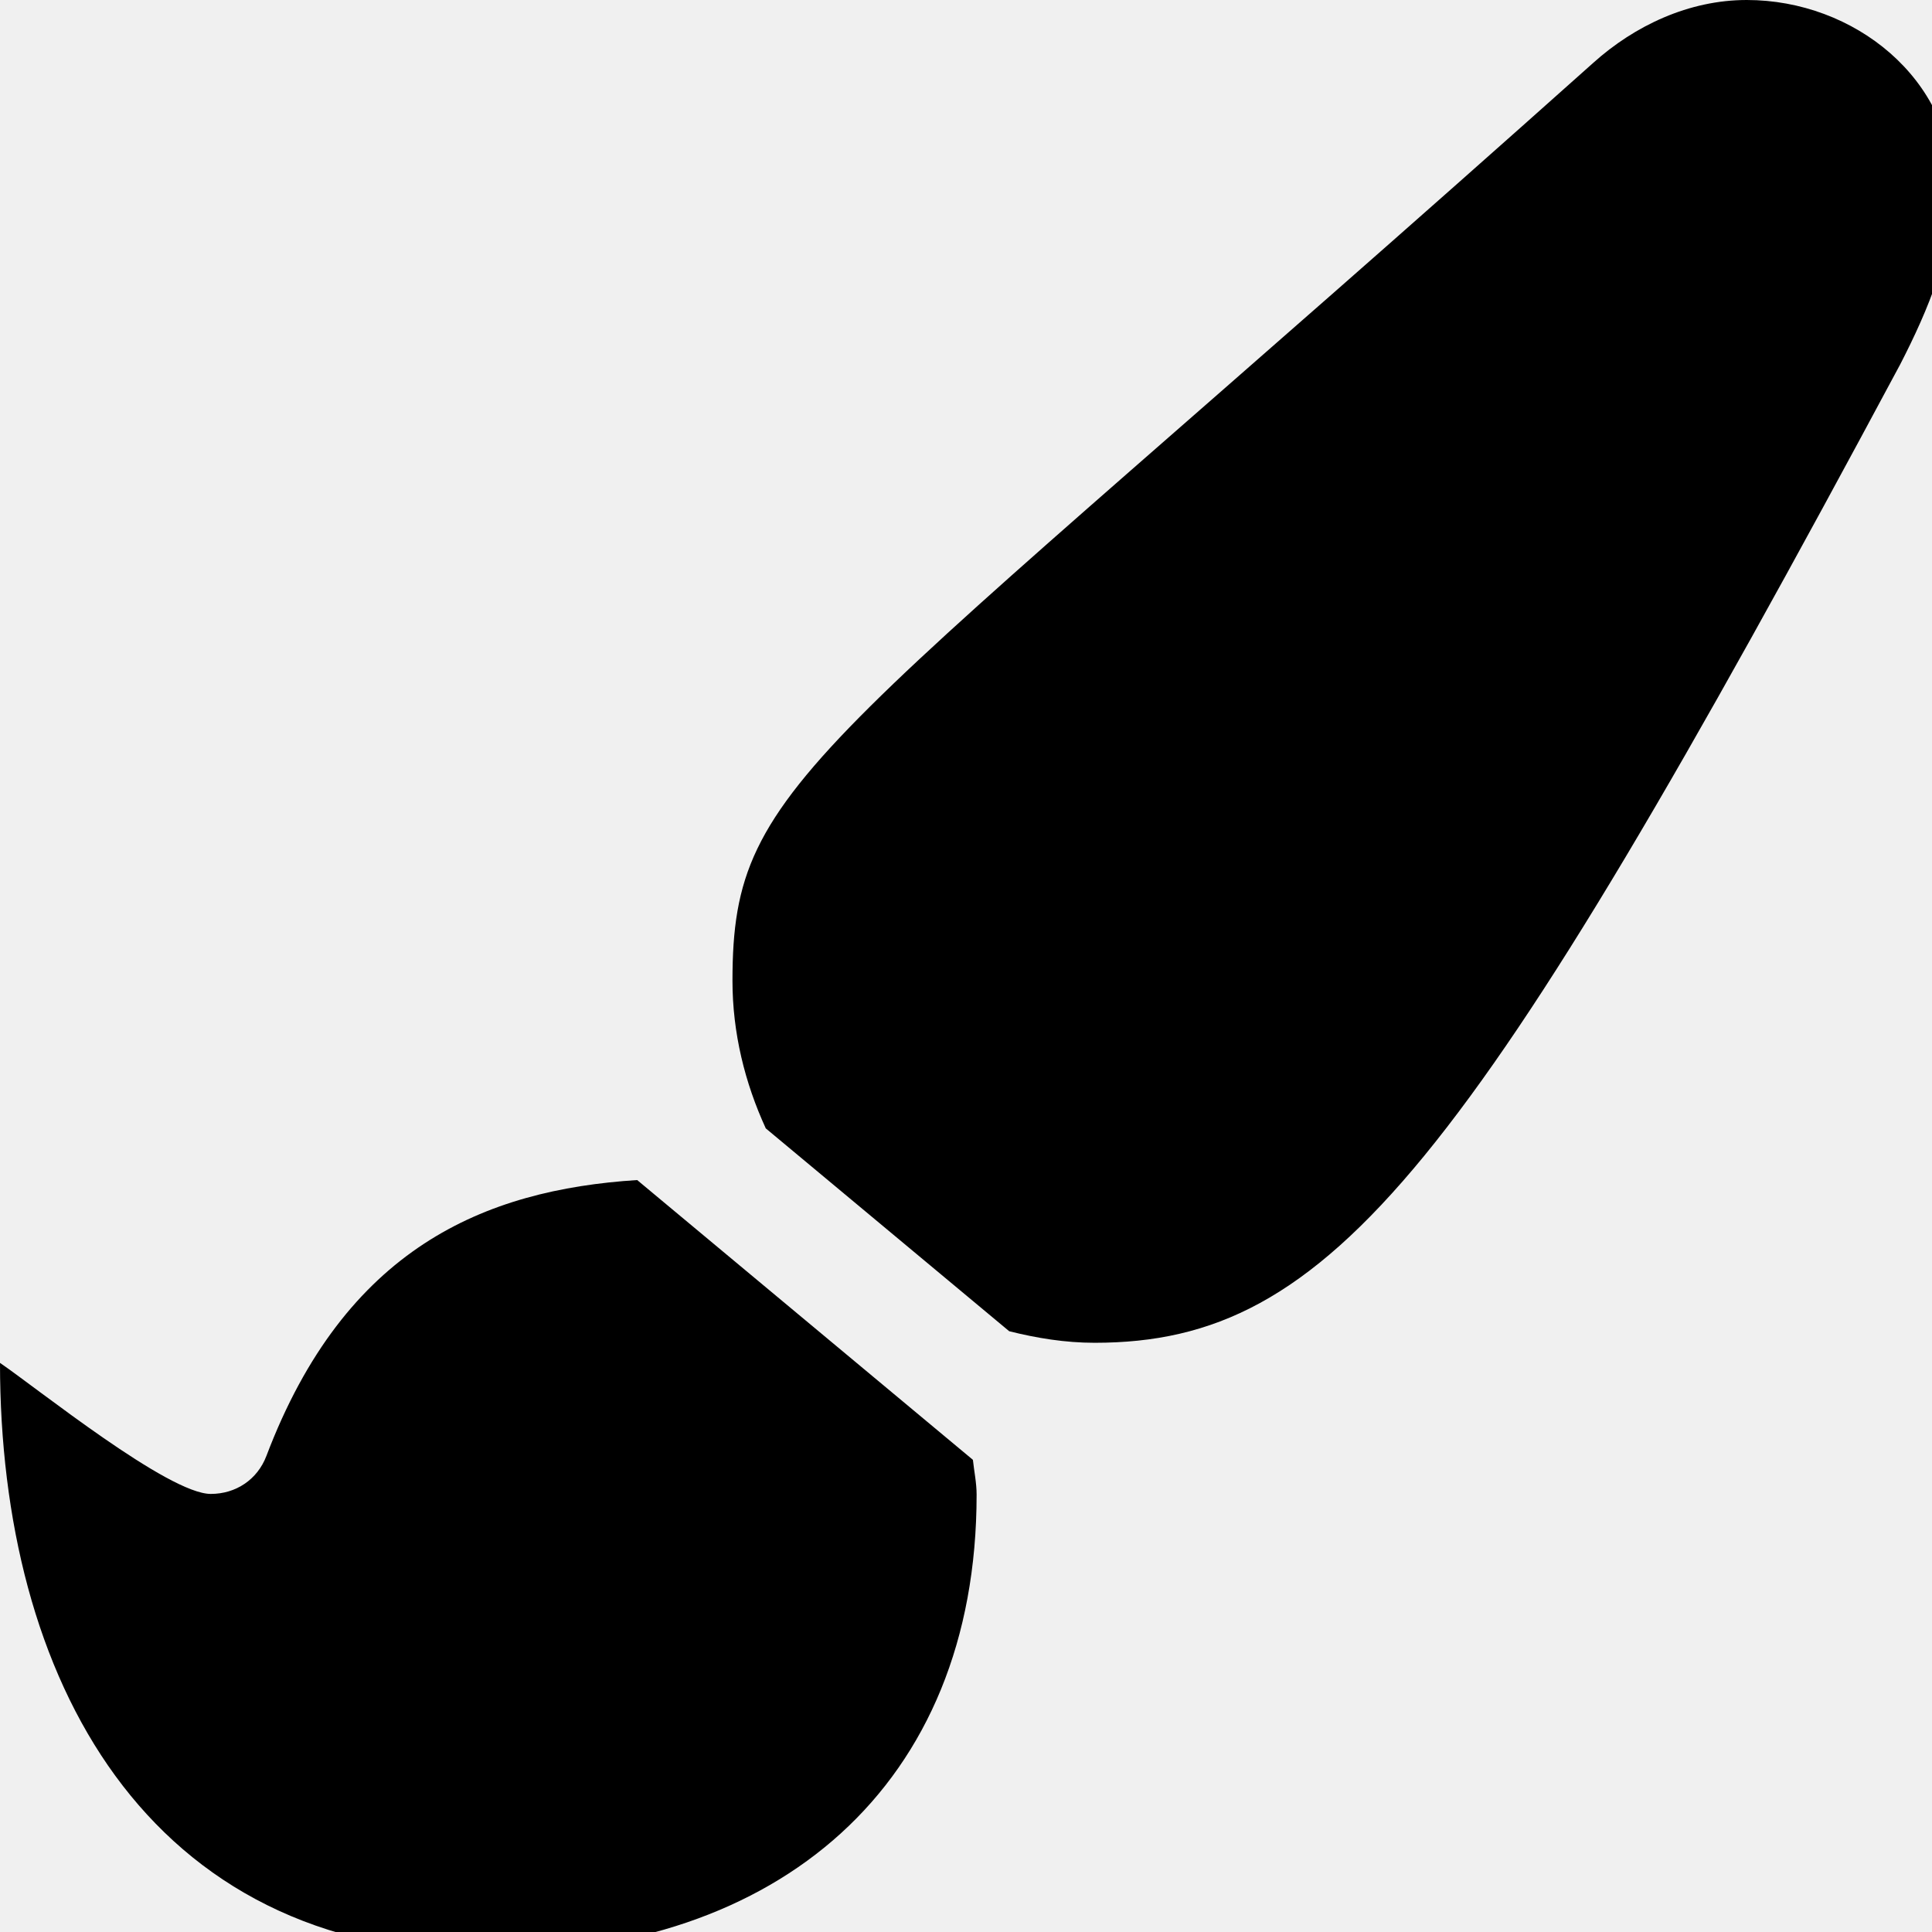
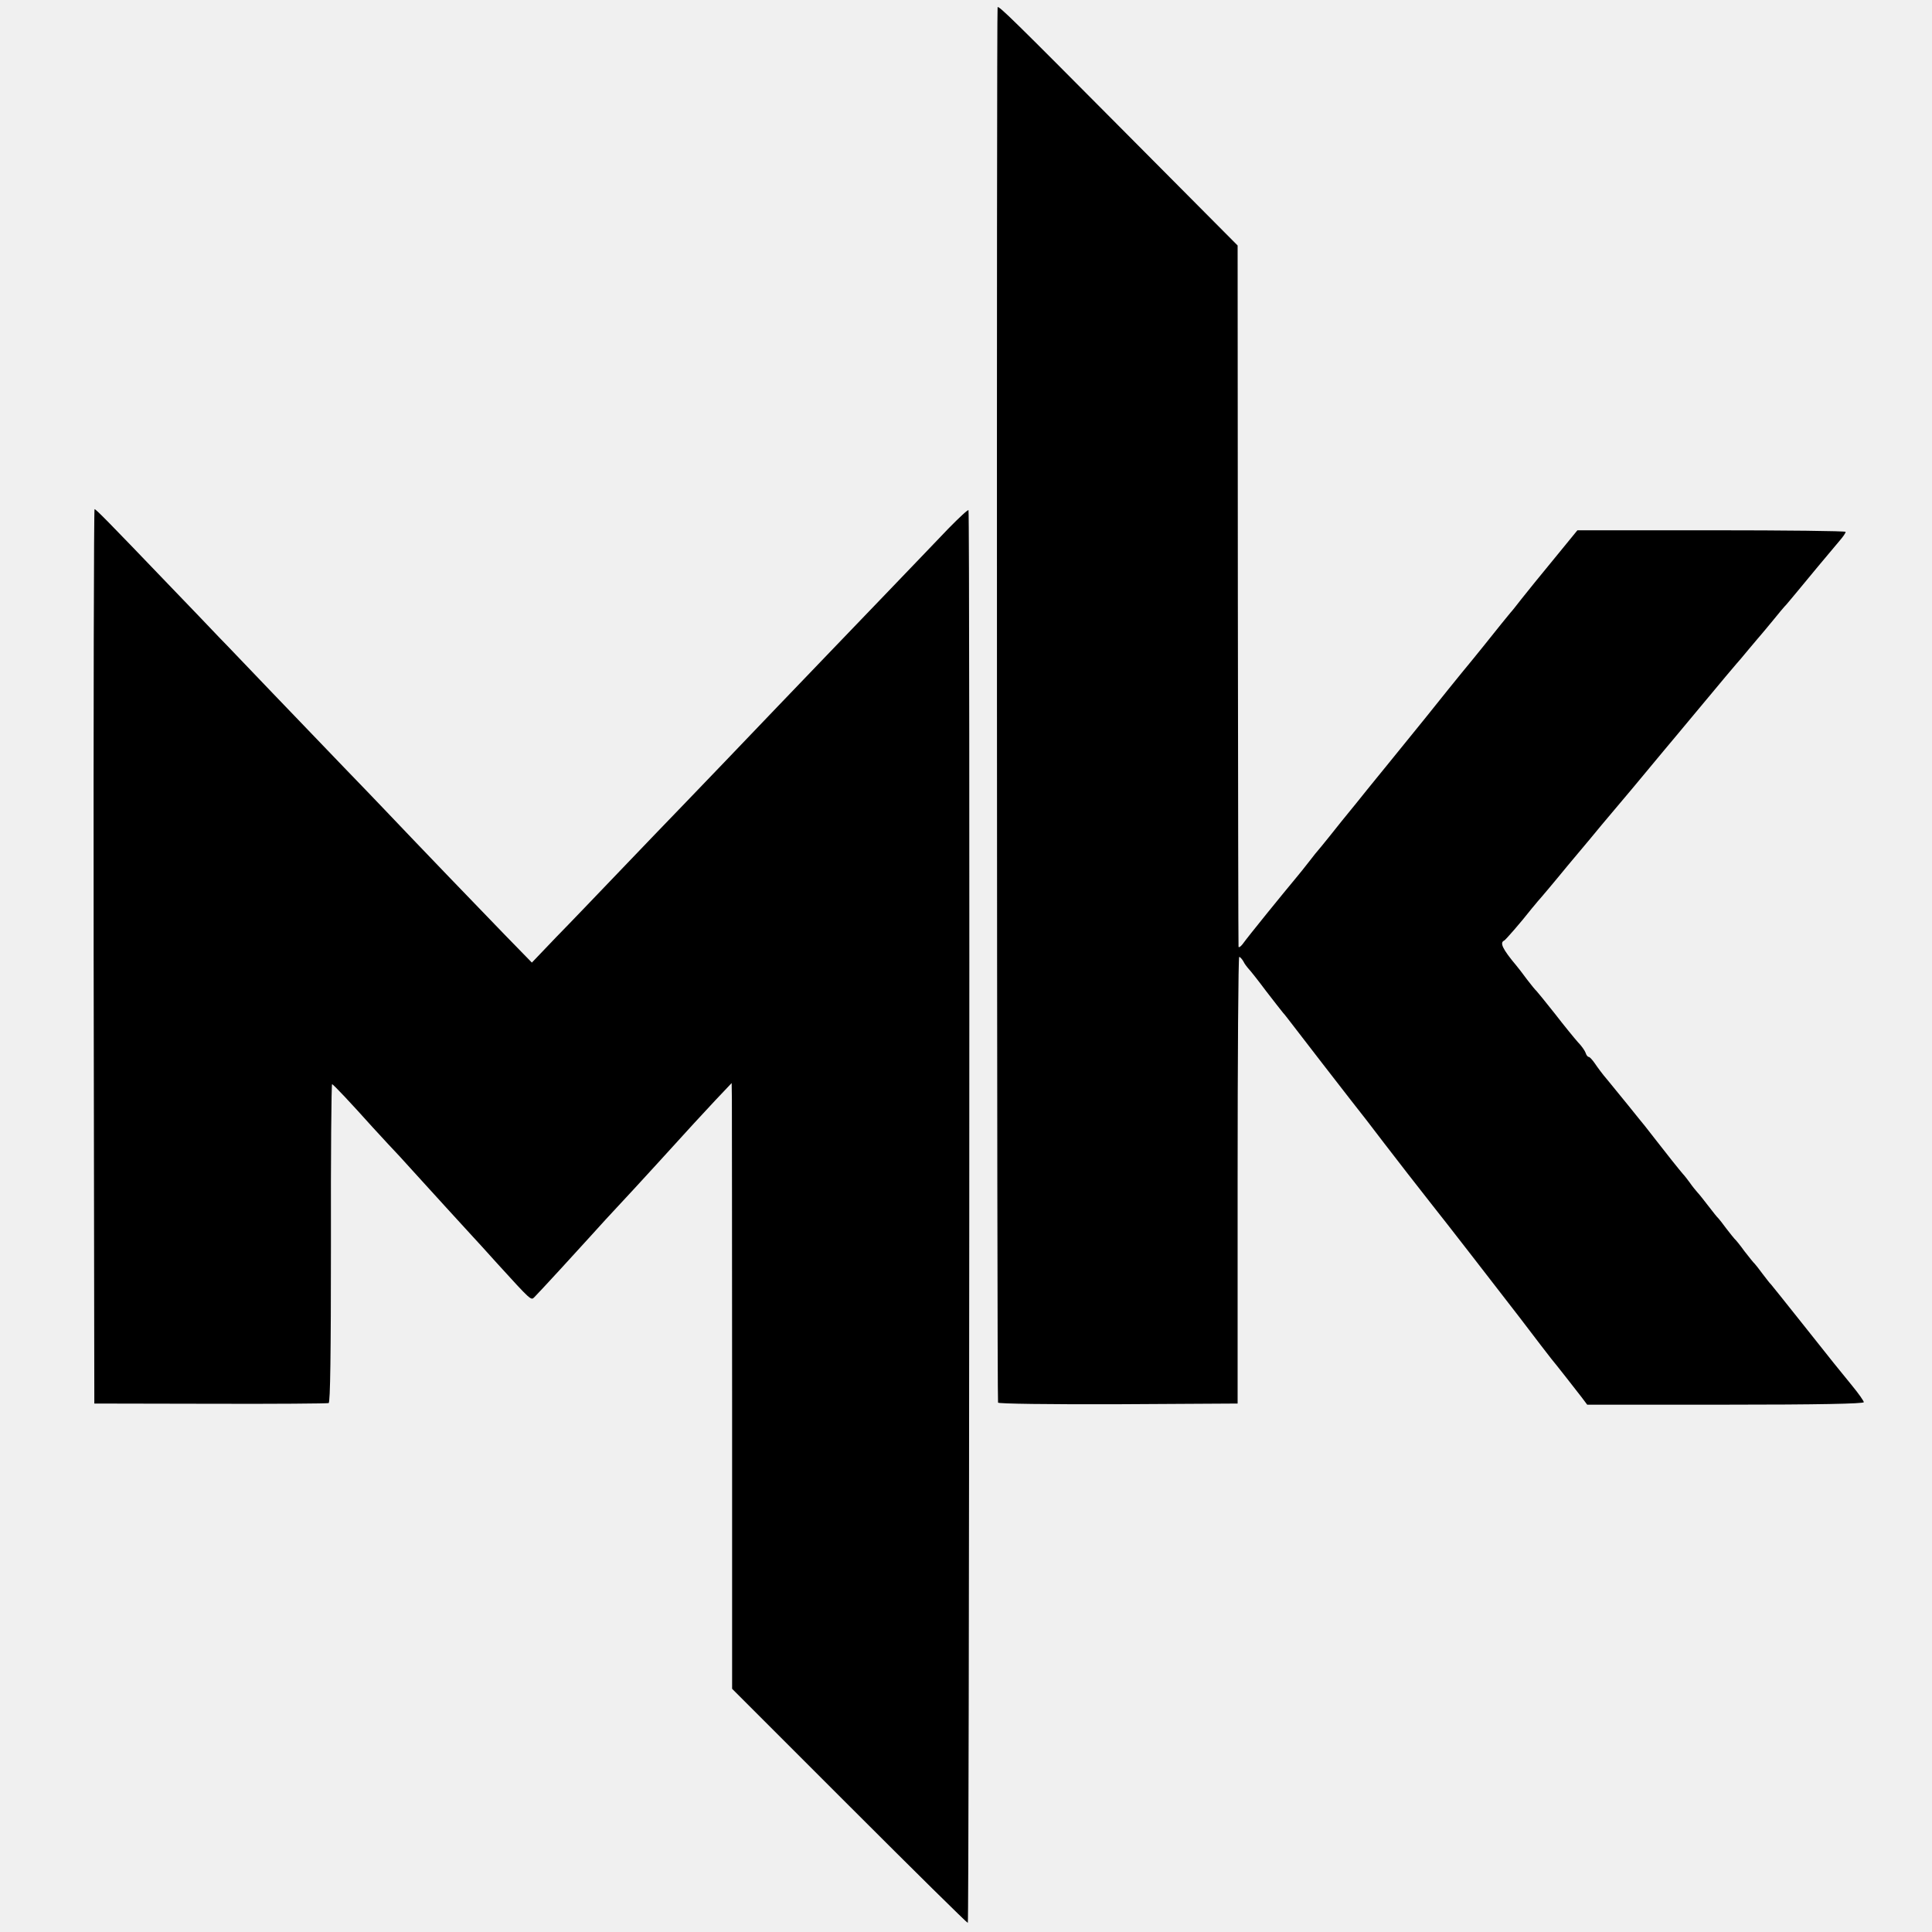
- <svg xmlns="http://www.w3.org/2000/svg" viewBox="0 0 134 134">
-   <style>
-     path {
-       fill: black;
-     }
-     @media (prefers-color-scheme: dark) {
-       path {
-         fill: white;
-       }
-     }
-   </style>
-   <path d="M44.193 81.846c-10.615.683-20.248 4.726-25.714 19.13-.622 1.643-2.117 2.64-3.86 2.64-2.94 0-12.029-7.32-14.619-9.088.003 21.788 10.038 40.939 33.87 40.939 20.07 0 33.866-11.581 33.866-31.8 0-.823-.172-1.61-.257-2.416zM121.153 0c-4.011 0-7.771 1.775-10.64 4.352-54.083 48.313-59.71 49.448-59.71 63.67 0 3.625.86 7.08 2.31 10.24l16.885 14.07c1.908.476 3.874.801 5.924.801 16.433 0 25.958-12.03 55.87-67.855 1.952-3.796 3.677-7.898 3.677-12.168C135.47 5.461 128.59 0 121.153 0z" />
+ <svg xmlns="http://www.w3.org/2000/svg" version="1.1" width="850pt" height="850pt">
+   <svg version="1.0" width="850pt" height="850pt" viewBox="0 0 850 850" preserveAspectRatio="xMidYMid meet">
+     <g transform="translate(0,850) scale(0.1,-0.1)" fill="#000000" stroke="none">
+       <path d="M4389 8468 c-5 -10 -3 -6132 2 -6139 3 -5 221 -8 530 -7 l524 3 0 982 c0 541 3 983 7 983 4 0 12 -9 18 -19 5 -11 16 -25 23 -33 7 -7 42 -51 77 -98 36 -47 70 -90 75 -96 6 -6 21 -26 35 -44 32 -42 247 -320 263 -340 18 -22 118 -151 147 -190 29 -38 170 -220 206 -265 64 -80 279 -358 391 -503 68 -90 131 -171 138 -180 21 -25 107 -135 134 -170 l24 -32 608 0 c407 0 609 4 609 11 0 5 -23 38 -51 72 -75 92 -72 88 -218 272 -74 93 -137 172 -140 175 -4 3 -19 23 -36 45 -16 22 -32 42 -35 45 -4 3 -24 28 -45 55 -20 28 -40 52 -44 55 -3 3 -19 23 -36 45 -16 22 -32 42 -35 45 -4 3 -23 27 -43 53 -20 26 -42 54 -49 61 -7 8 -22 26 -33 42 -11 15 -24 32 -30 38 -14 16 -78 96 -118 148 -19 24 -41 53 -50 64 -9 10 -41 51 -72 89 -32 39 -73 90 -93 114 -21 24 -45 57 -55 72 -11 16 -23 29 -27 29 -5 0 -11 8 -14 18 -3 9 -18 31 -34 47 -15 17 -61 73 -101 125 -41 52 -78 97 -81 100 -4 3 -23 26 -42 51 -19 26 -40 53 -46 60 -62 74 -75 102 -54 111 6 3 71 77 122 142 8 10 20 23 25 30 6 6 67 78 135 161 69 82 135 161 146 175 12 14 74 88 139 165 64 77 124 149 133 160 10 11 84 101 167 200 82 99 152 182 155 185 3 3 28 32 55 65 28 33 52 62 55 65 3 3 25 30 50 60 24 30 51 62 60 71 8 10 29 34 46 55 34 42 151 182 190 228 13 15 24 31 24 36 0 4 -265 7 -590 7 l-590 0 -103 -126 c-57 -69 -121 -148 -143 -176 -21 -27 -43 -55 -49 -61 -5 -6 -23 -28 -40 -49 -31 -39 -123 -154 -174 -215 -16 -19 -88 -109 -161 -200 -74 -91 -145 -179 -159 -196 -14 -17 -40 -49 -57 -70 -17 -21 -57 -70 -88 -109 -64 -78 -65 -80 -121 -150 -22 -27 -42 -52 -45 -55 -3 -3 -21 -25 -40 -50 -19 -25 -43 -54 -52 -65 -69 -83 -213 -260 -242 -300 -9 -11 -16 -15 -17 -10 -1 6 -2 702 -3 1547 l-1 1538 -520 523 c-466 469 -532 534 -536 525z" />
+       <path d="M412 4293 l3 -1968 510 -1 c281 -1 515 1 521 3 7 3 10 213 10 703 -1 385 2 700 5 700 5 0 83 -83 178 -189 13 -14 44 -48 70 -76 26 -27 74 -79 106 -115 86 -95 226 -248 260 -285 17 -18 66 -72 110 -121 153 -168 151 -166 166 -151 23 23 203 219 245 266 22 24 53 58 69 76 57 61 204 220 227 246 152 167 193 212 255 278 l72 76 1 -70 c0 -38 1 -638 1 -1333 l0 -1262 515 -515 c283 -283 518 -515 522 -515 6 0 10 6177 3 6215 0 6 -40 -31 -89 -81 -48 -50 -172 -180 -277 -289 -104 -109 -215 -223 -245 -255 -64 -66 -393 -410 -460 -480 -25 -26 -101 -105 -170 -177 -69 -71 -201 -209 -295 -307 -93 -97 -218 -228 -278 -289 l-107 -112 -118 121 c-100 103 -382 396 -532 554 -25 26 -103 108 -175 182 -71 74 -213 222 -315 328 -102 106 -207 217 -235 245 -27 29 -131 137 -230 240 -255 266 -313 325 -319 325 -3 0 -5 -885 -4 -1967z" />
+     </g>
+   </svg>
+   <style>@media (prefers-color-scheme: light) { :root { filter: none; } }
+ @media (prefers-color-scheme: dark) { :root { filter: invert(100%); } }
+ </style>
</svg>
